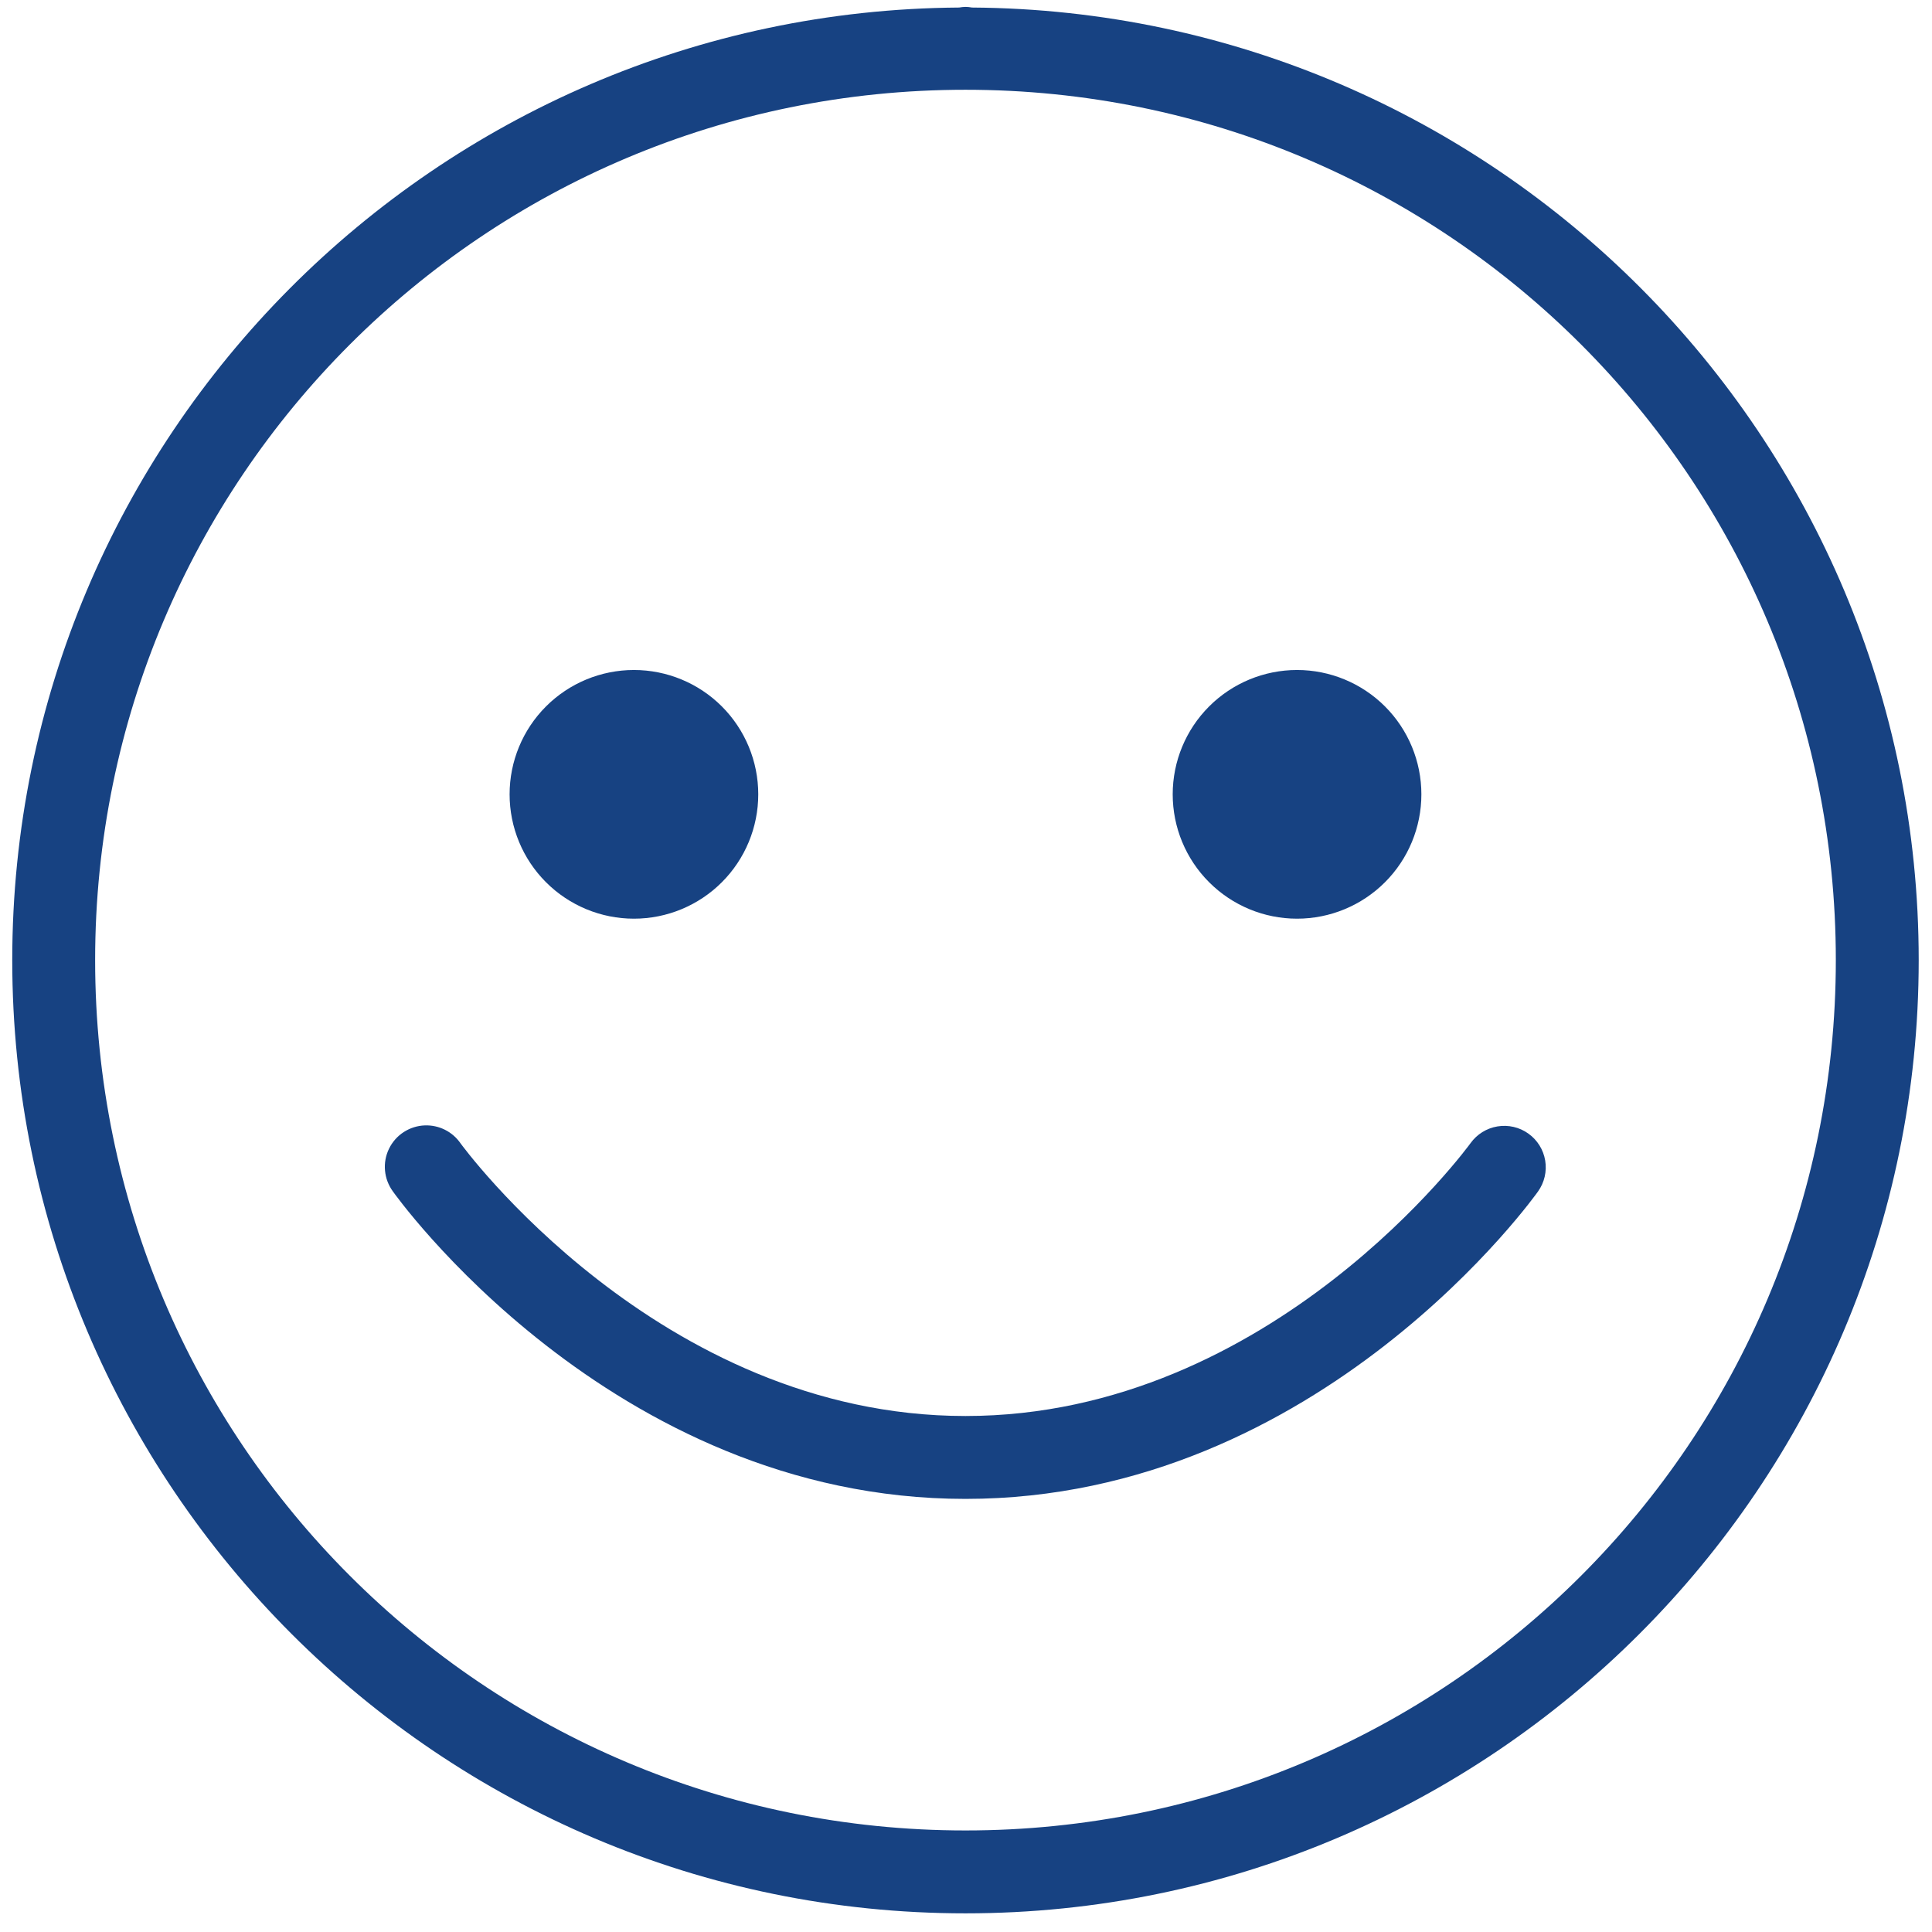
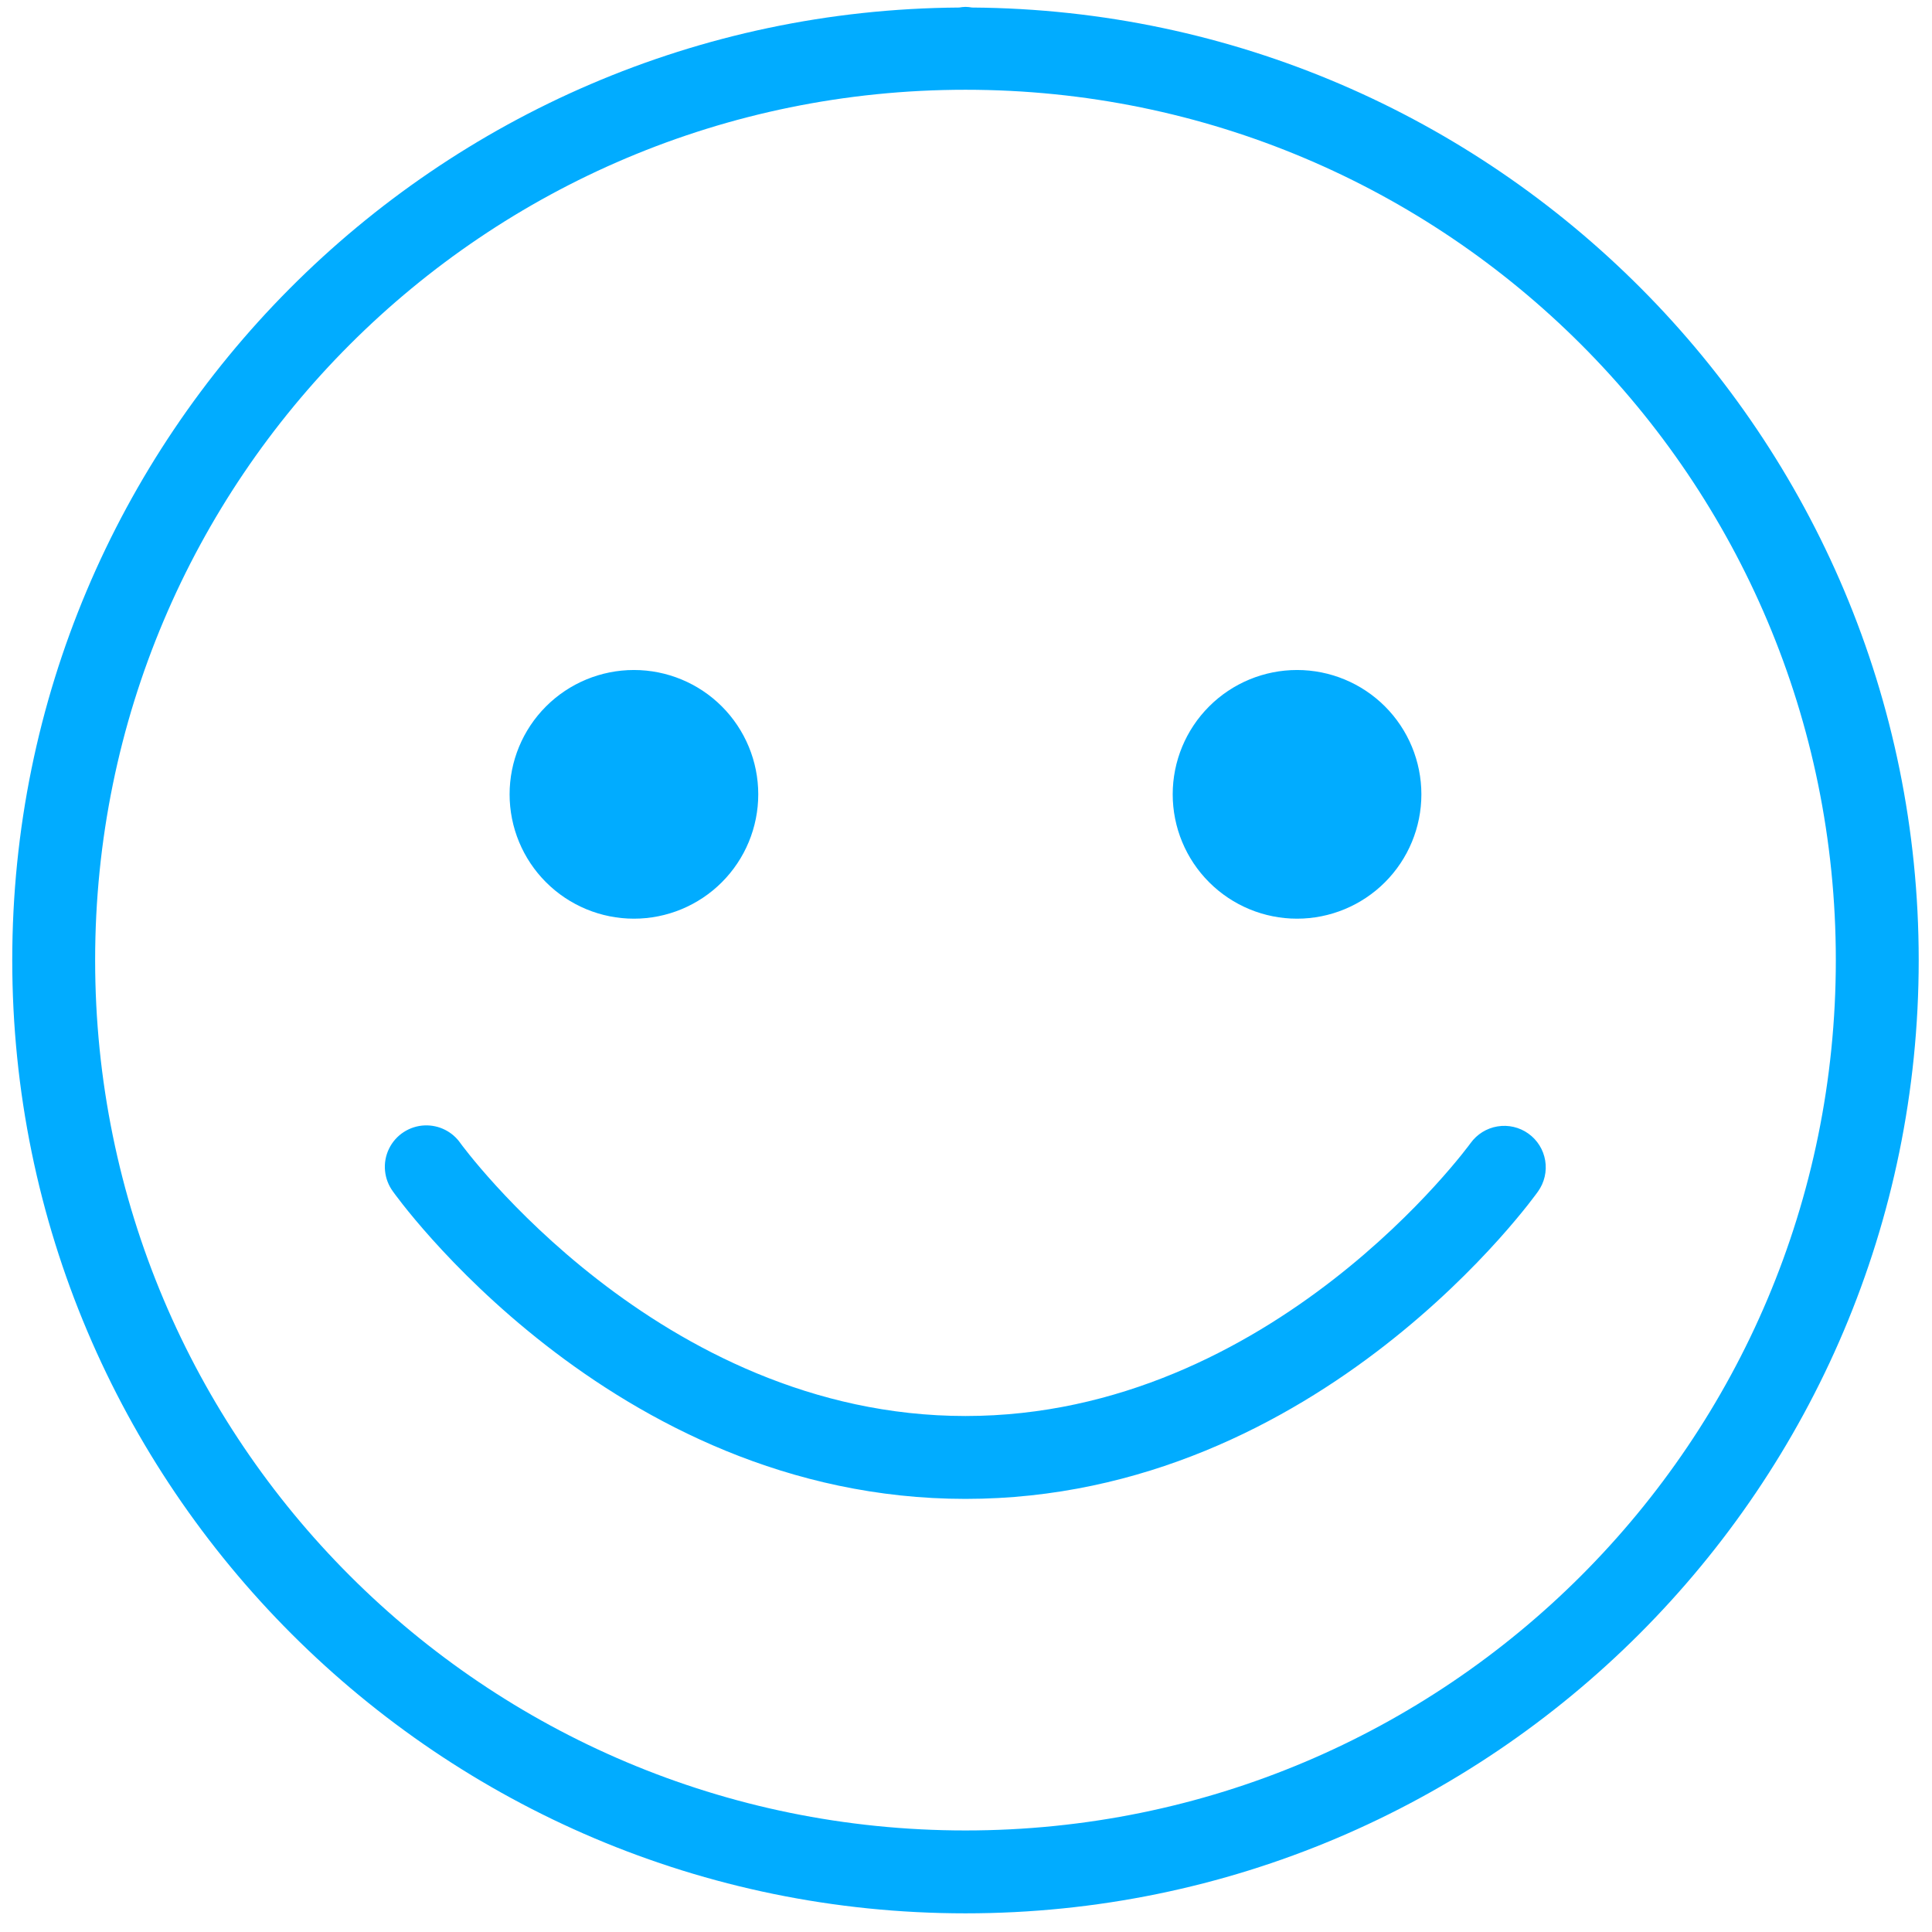
<svg xmlns="http://www.w3.org/2000/svg" width="91" height="91" viewBox="0 0 91 91" fill="none">
-   <path d="M45.476 0.324C45.375 0.327 45.274 0.337 45.175 0.355C20.541 0.521 0.577 20.551 0.577 45.223C0.577 69.998 20.701 90.121 45.476 90.121C70.251 90.121 90.374 69.998 90.374 45.223C90.374 20.554 70.414 0.525 45.785 0.355C45.683 0.336 45.579 0.326 45.476 0.324ZM45.476 4.228C68.141 4.228 86.47 22.558 86.47 45.223C86.47 67.888 68.141 86.217 45.476 86.217C22.811 86.217 4.481 67.888 4.481 45.223C4.481 22.558 22.811 4.228 45.476 4.228ZM29.859 31.558C28.306 31.558 26.816 32.175 25.718 33.273C24.619 34.372 24.003 35.861 24.003 37.414C24.003 38.968 24.619 40.457 25.718 41.555C26.816 42.654 28.306 43.271 29.859 43.271C31.412 43.271 32.902 42.654 34 41.555C35.098 40.457 35.715 38.968 35.715 37.414C35.715 35.861 35.098 34.372 34 33.273C32.902 32.175 31.412 31.558 29.859 31.558ZM61.093 31.558C59.539 31.558 58.05 32.175 56.952 33.273C55.853 34.372 55.236 35.861 55.236 37.414C55.236 38.968 55.853 40.457 56.952 41.555C58.05 42.654 59.539 43.271 61.093 43.271C62.646 43.271 64.135 42.654 65.234 41.555C66.332 40.457 66.949 38.968 66.949 37.414C66.949 35.861 66.332 34.372 65.234 33.273C64.135 32.175 62.646 31.558 61.093 31.558ZM20.014 53.008C19.659 53.02 19.313 53.129 19.015 53.323C18.716 53.517 18.477 53.789 18.322 54.109C18.166 54.429 18.102 54.786 18.135 55.14C18.168 55.495 18.297 55.833 18.508 56.12C18.508 56.12 28.72 70.6 45.476 70.6C62.231 70.6 72.443 56.12 72.443 56.12C72.744 55.698 72.866 55.174 72.781 54.663C72.696 54.151 72.411 53.695 71.989 53.394C71.568 53.092 71.044 52.971 70.532 53.056C70.021 53.141 69.565 53.425 69.263 53.847C69.263 53.847 59.954 66.696 45.476 66.696C30.998 66.696 21.688 53.847 21.688 53.847C21.502 53.578 21.251 53.361 20.958 53.214C20.666 53.068 20.341 52.997 20.014 53.008Z" fill="#174282" />
+   <path d="M45.476 0.324C45.375 0.327 45.274 0.337 45.175 0.355C20.541 0.521 0.577 20.551 0.577 45.223C0.577 69.998 20.701 90.121 45.476 90.121C70.251 90.121 90.374 69.998 90.374 45.223C90.374 20.554 70.414 0.525 45.785 0.355C45.683 0.336 45.579 0.326 45.476 0.324ZM45.476 4.228C68.141 4.228 86.47 22.558 86.47 45.223C86.47 67.888 68.141 86.217 45.476 86.217C22.811 86.217 4.481 67.888 4.481 45.223C4.481 22.558 22.811 4.228 45.476 4.228ZM29.859 31.558C28.306 31.558 26.816 32.175 25.718 33.273C24.619 34.372 24.003 35.861 24.003 37.414C24.003 38.968 24.619 40.457 25.718 41.555C26.816 42.654 28.306 43.271 29.859 43.271C31.412 43.271 32.902 42.654 34 41.555C35.098 40.457 35.715 38.968 35.715 37.414C35.715 35.861 35.098 34.372 34 33.273C32.902 32.175 31.412 31.558 29.859 31.558ZM61.093 31.558C59.539 31.558 58.05 32.175 56.952 33.273C55.853 34.372 55.236 35.861 55.236 37.414C55.236 38.968 55.853 40.457 56.952 41.555C58.05 42.654 59.539 43.271 61.093 43.271C62.646 43.271 64.135 42.654 65.234 41.555C66.332 40.457 66.949 38.968 66.949 37.414C66.949 35.861 66.332 34.372 65.234 33.273C64.135 32.175 62.646 31.558 61.093 31.558ZM20.014 53.008C19.659 53.02 19.313 53.129 19.015 53.323C18.716 53.517 18.477 53.789 18.322 54.109C18.166 54.429 18.102 54.786 18.135 55.14C18.168 55.495 18.297 55.833 18.508 56.12C18.508 56.12 28.72 70.6 45.476 70.6C62.231 70.6 72.443 56.12 72.443 56.12C72.744 55.698 72.866 55.174 72.781 54.663C72.696 54.151 72.411 53.695 71.989 53.394C71.568 53.092 71.044 52.971 70.532 53.056C70.021 53.141 69.565 53.425 69.263 53.847C69.263 53.847 59.954 66.696 45.476 66.696C30.998 66.696 21.688 53.847 21.688 53.847C21.502 53.578 21.251 53.361 20.958 53.214C20.666 53.068 20.341 52.997 20.014 53.008Z" fill="#01ACFF" />
</svg>
